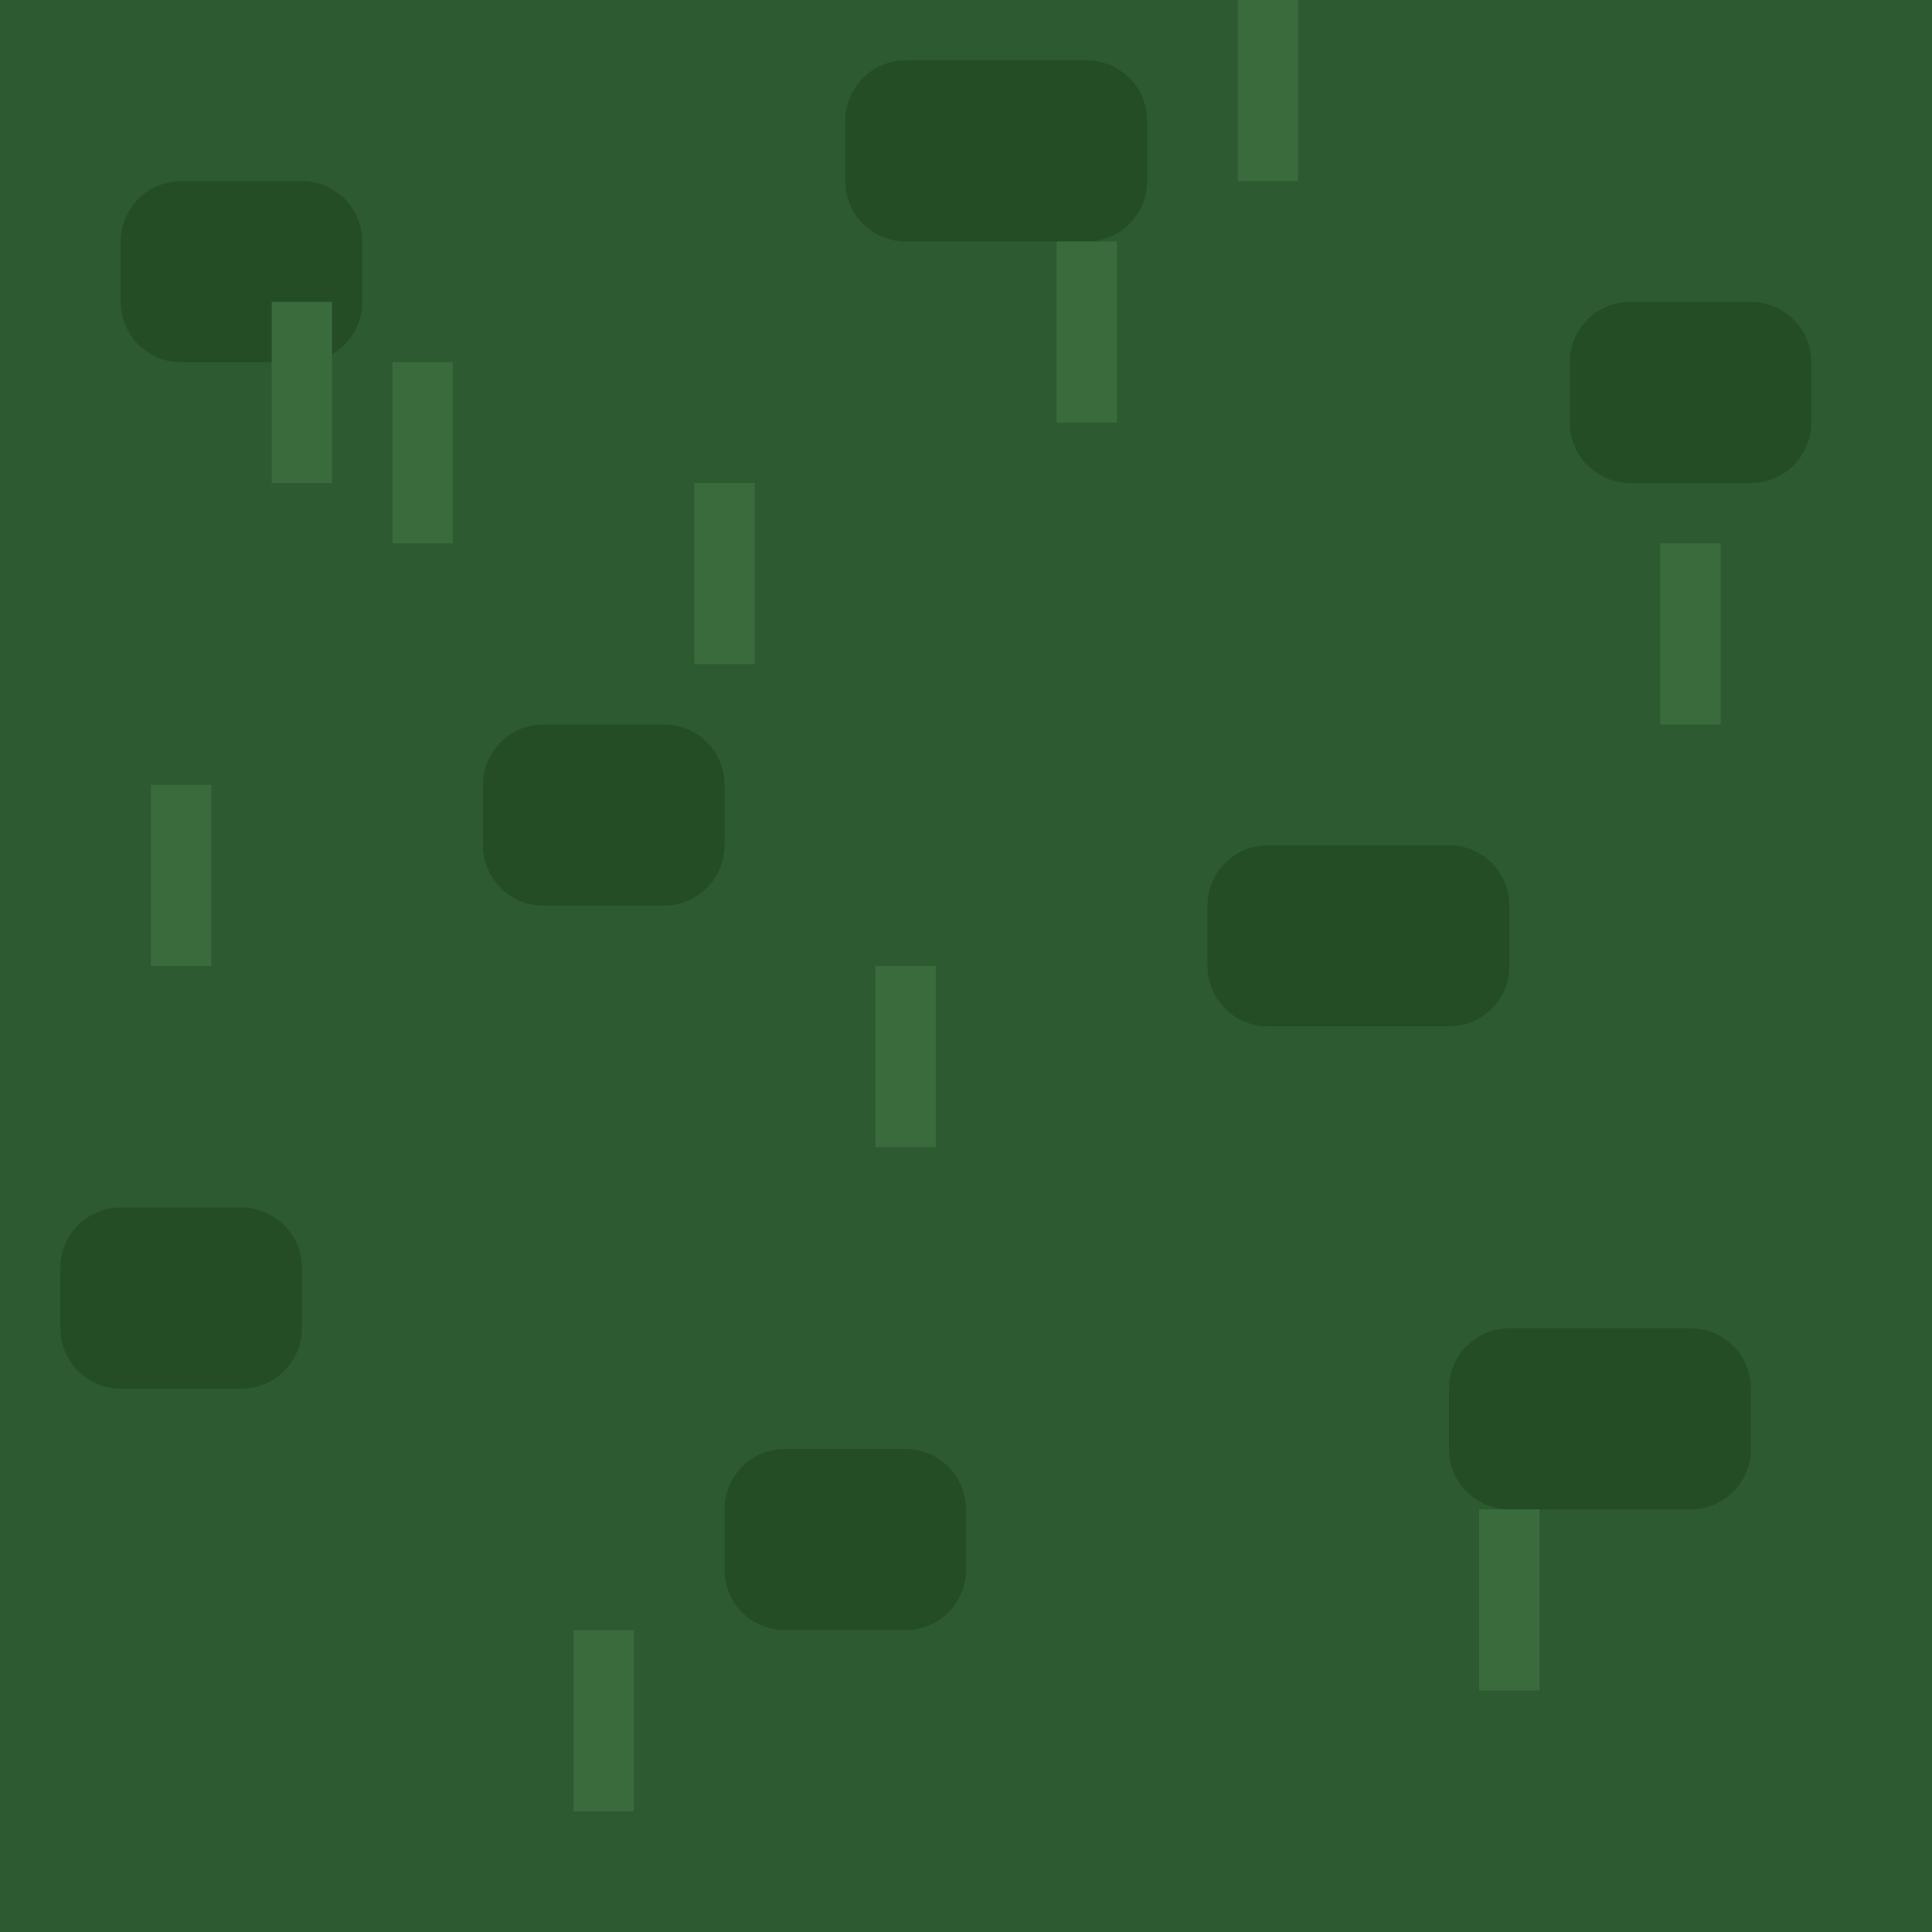
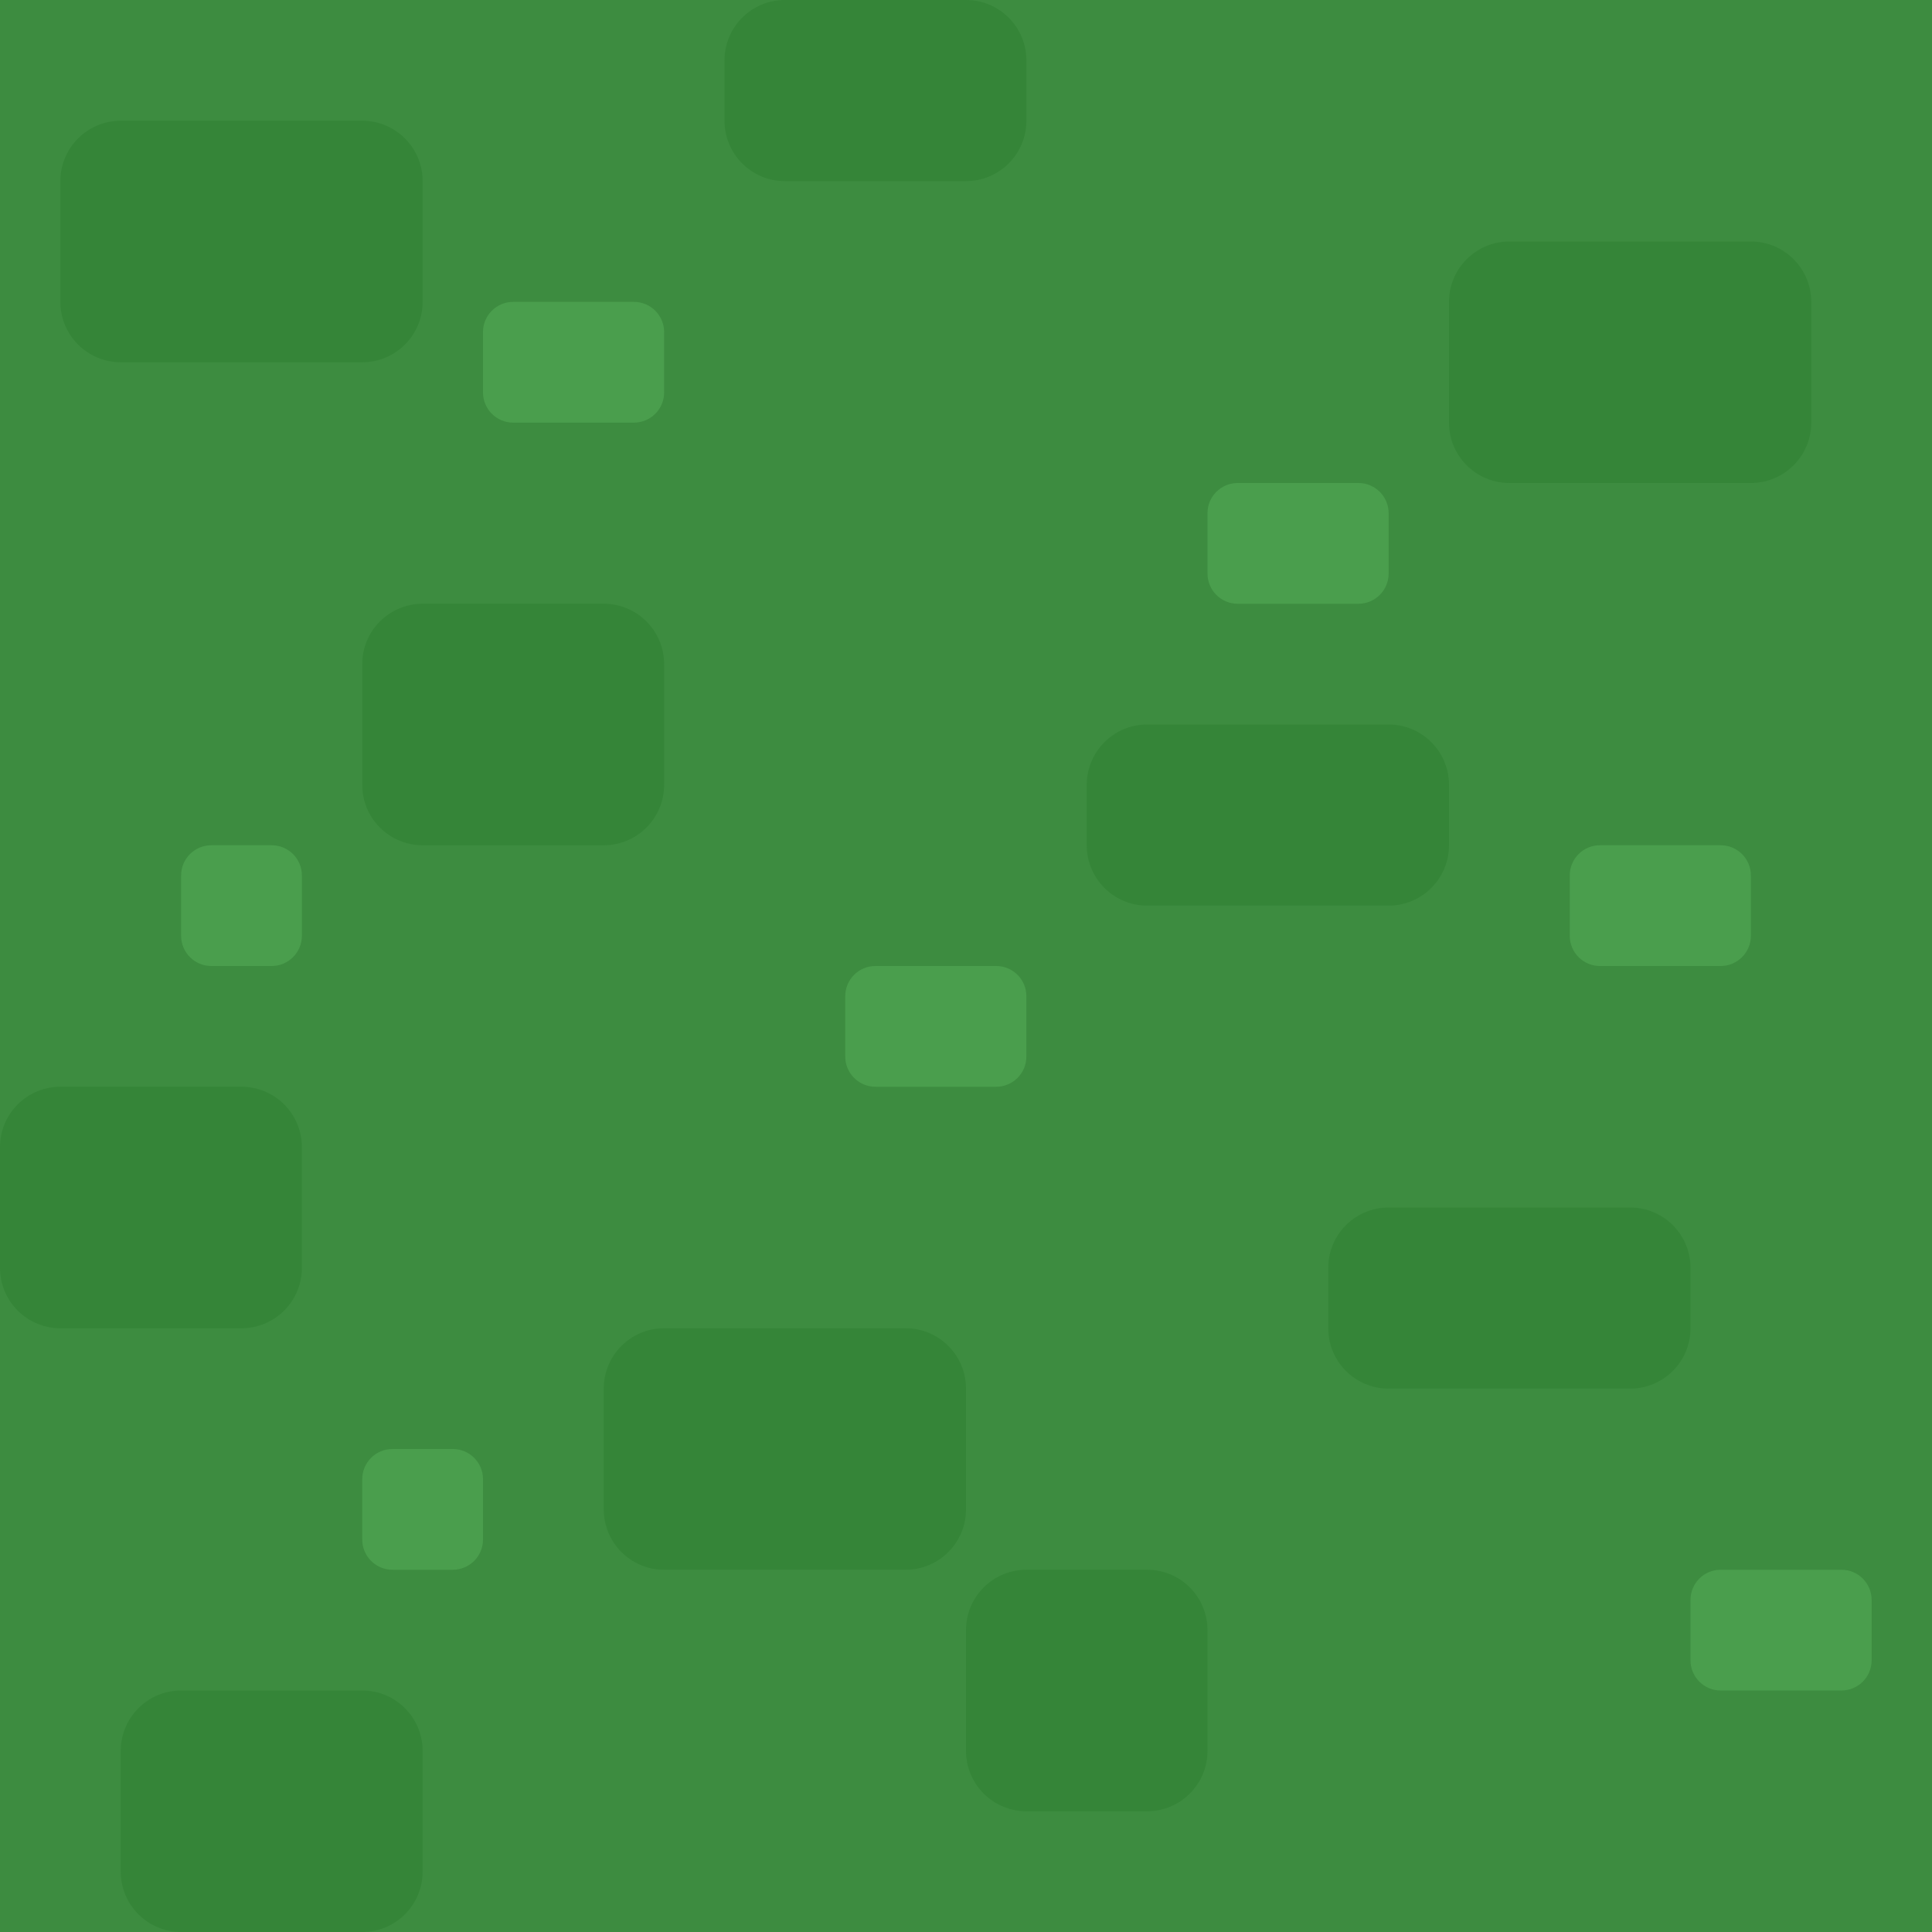
<svg xmlns="http://www.w3.org/2000/svg" width="32" height="32" viewBox="0 0 32 32">
-   <rect x="0" y="0" width="32" height="32" fill="#2d5a30" />
-   <rect x="2" y="3" width="4" height="3" fill="#244d26" rx="1" />
-   <rect x="14" y="1" width="5" height="3" fill="#244d26" rx="1" />
-   <rect x="26" y="5" width="4" height="3" fill="#244d26" rx="1" />
-   <rect x="8" y="12" width="4" height="3" fill="#244d26" rx="1" />
-   <rect x="20" y="14" width="5" height="3" fill="#244d26" rx="1" />
-   <rect x="1" y="20" width="4" height="3" fill="#244d26" rx="1" />
-   <rect x="12" y="24" width="4" height="3" fill="#244d26" rx="1" />
-   <rect x="24" y="22" width="5" height="3" fill="#244d26" rx="1" />
-   <line x1="5" y1="8" x2="5" y2="5" stroke="#3a6b3d" stroke-width="1" />
-   <line x1="7" y1="9" x2="7" y2="6" stroke="#3a6b3d" stroke-width="1" />
-   <line x1="18" y1="7" x2="18" y2="4" stroke="#3a6b3d" stroke-width="1" />
-   <line x1="28" y1="12" x2="28" y2="9" stroke="#3a6b3d" stroke-width="1" />
-   <line x1="3" y1="16" x2="3" y2="13" stroke="#3a6b3d" stroke-width="1" />
-   <line x1="15" y1="19" x2="15" y2="16" stroke="#3a6b3d" stroke-width="1" />
-   <line x1="25" y1="28" x2="25" y2="25" stroke="#3a6b3d" stroke-width="1" />
-   <line x1="10" y1="30" x2="10" y2="27" stroke="#3a6b3d" stroke-width="1" />
-   <line x1="21" y1="3" x2="21" y2="0" stroke="#3a6b3d" stroke-width="1" />
-   <line x1="12" y1="11" x2="12" y2="8" stroke="#3a6b3d" stroke-width="1" />
+   <rect x="0" y="0" width="32" height="32" fill="#3d8c40" />
+   <rect x="1" y="2" width="6" height="4" fill="#358538" rx="1" />
+   <rect x="12" y="0" width="5" height="3" fill="#358538" rx="1" />
+   <rect x="24" y="4" width="6" height="4" fill="#358538" rx="1" />
+   <rect x="6" y="10" width="5" height="4" fill="#358538" rx="1" />
+   <rect x="18" y="12" width="6" height="3" fill="#358538" rx="1" />
+   <rect x="0" y="18" width="5" height="4" fill="#358538" rx="1" />
+   <rect x="10" y="22" width="6" height="4" fill="#358538" rx="1" />
+   <rect x="22" y="20" width="6" height="3" fill="#358538" rx="1" />
+   <rect x="2" y="28" width="5" height="4" fill="#358538" rx="1" />
+   <rect x="16" y="26" width="4" height="4" fill="#358538" rx="1" />
+   <rect x="8" y="5" width="3" height="2" fill="#4a9e4d" rx="0.5" />
+   <rect x="20" y="8" width="3" height="2" fill="#4a9e4d" rx="0.5" />
+   <rect x="3" y="14" width="2" height="2" fill="#4a9e4d" rx="0.5" />
+   <rect x="14" y="16" width="3" height="2" fill="#4a9e4d" rx="0.5" />
+   <rect x="26" y="14" width="3" height="2" fill="#4a9e4d" rx="0.5" />
+   <rect x="6" y="24" width="2" height="2" fill="#4a9e4d" rx="0.5" />
+   <rect x="28" y="26" width="3" height="2" fill="#4a9e4d" rx="0.5" />
</svg>
